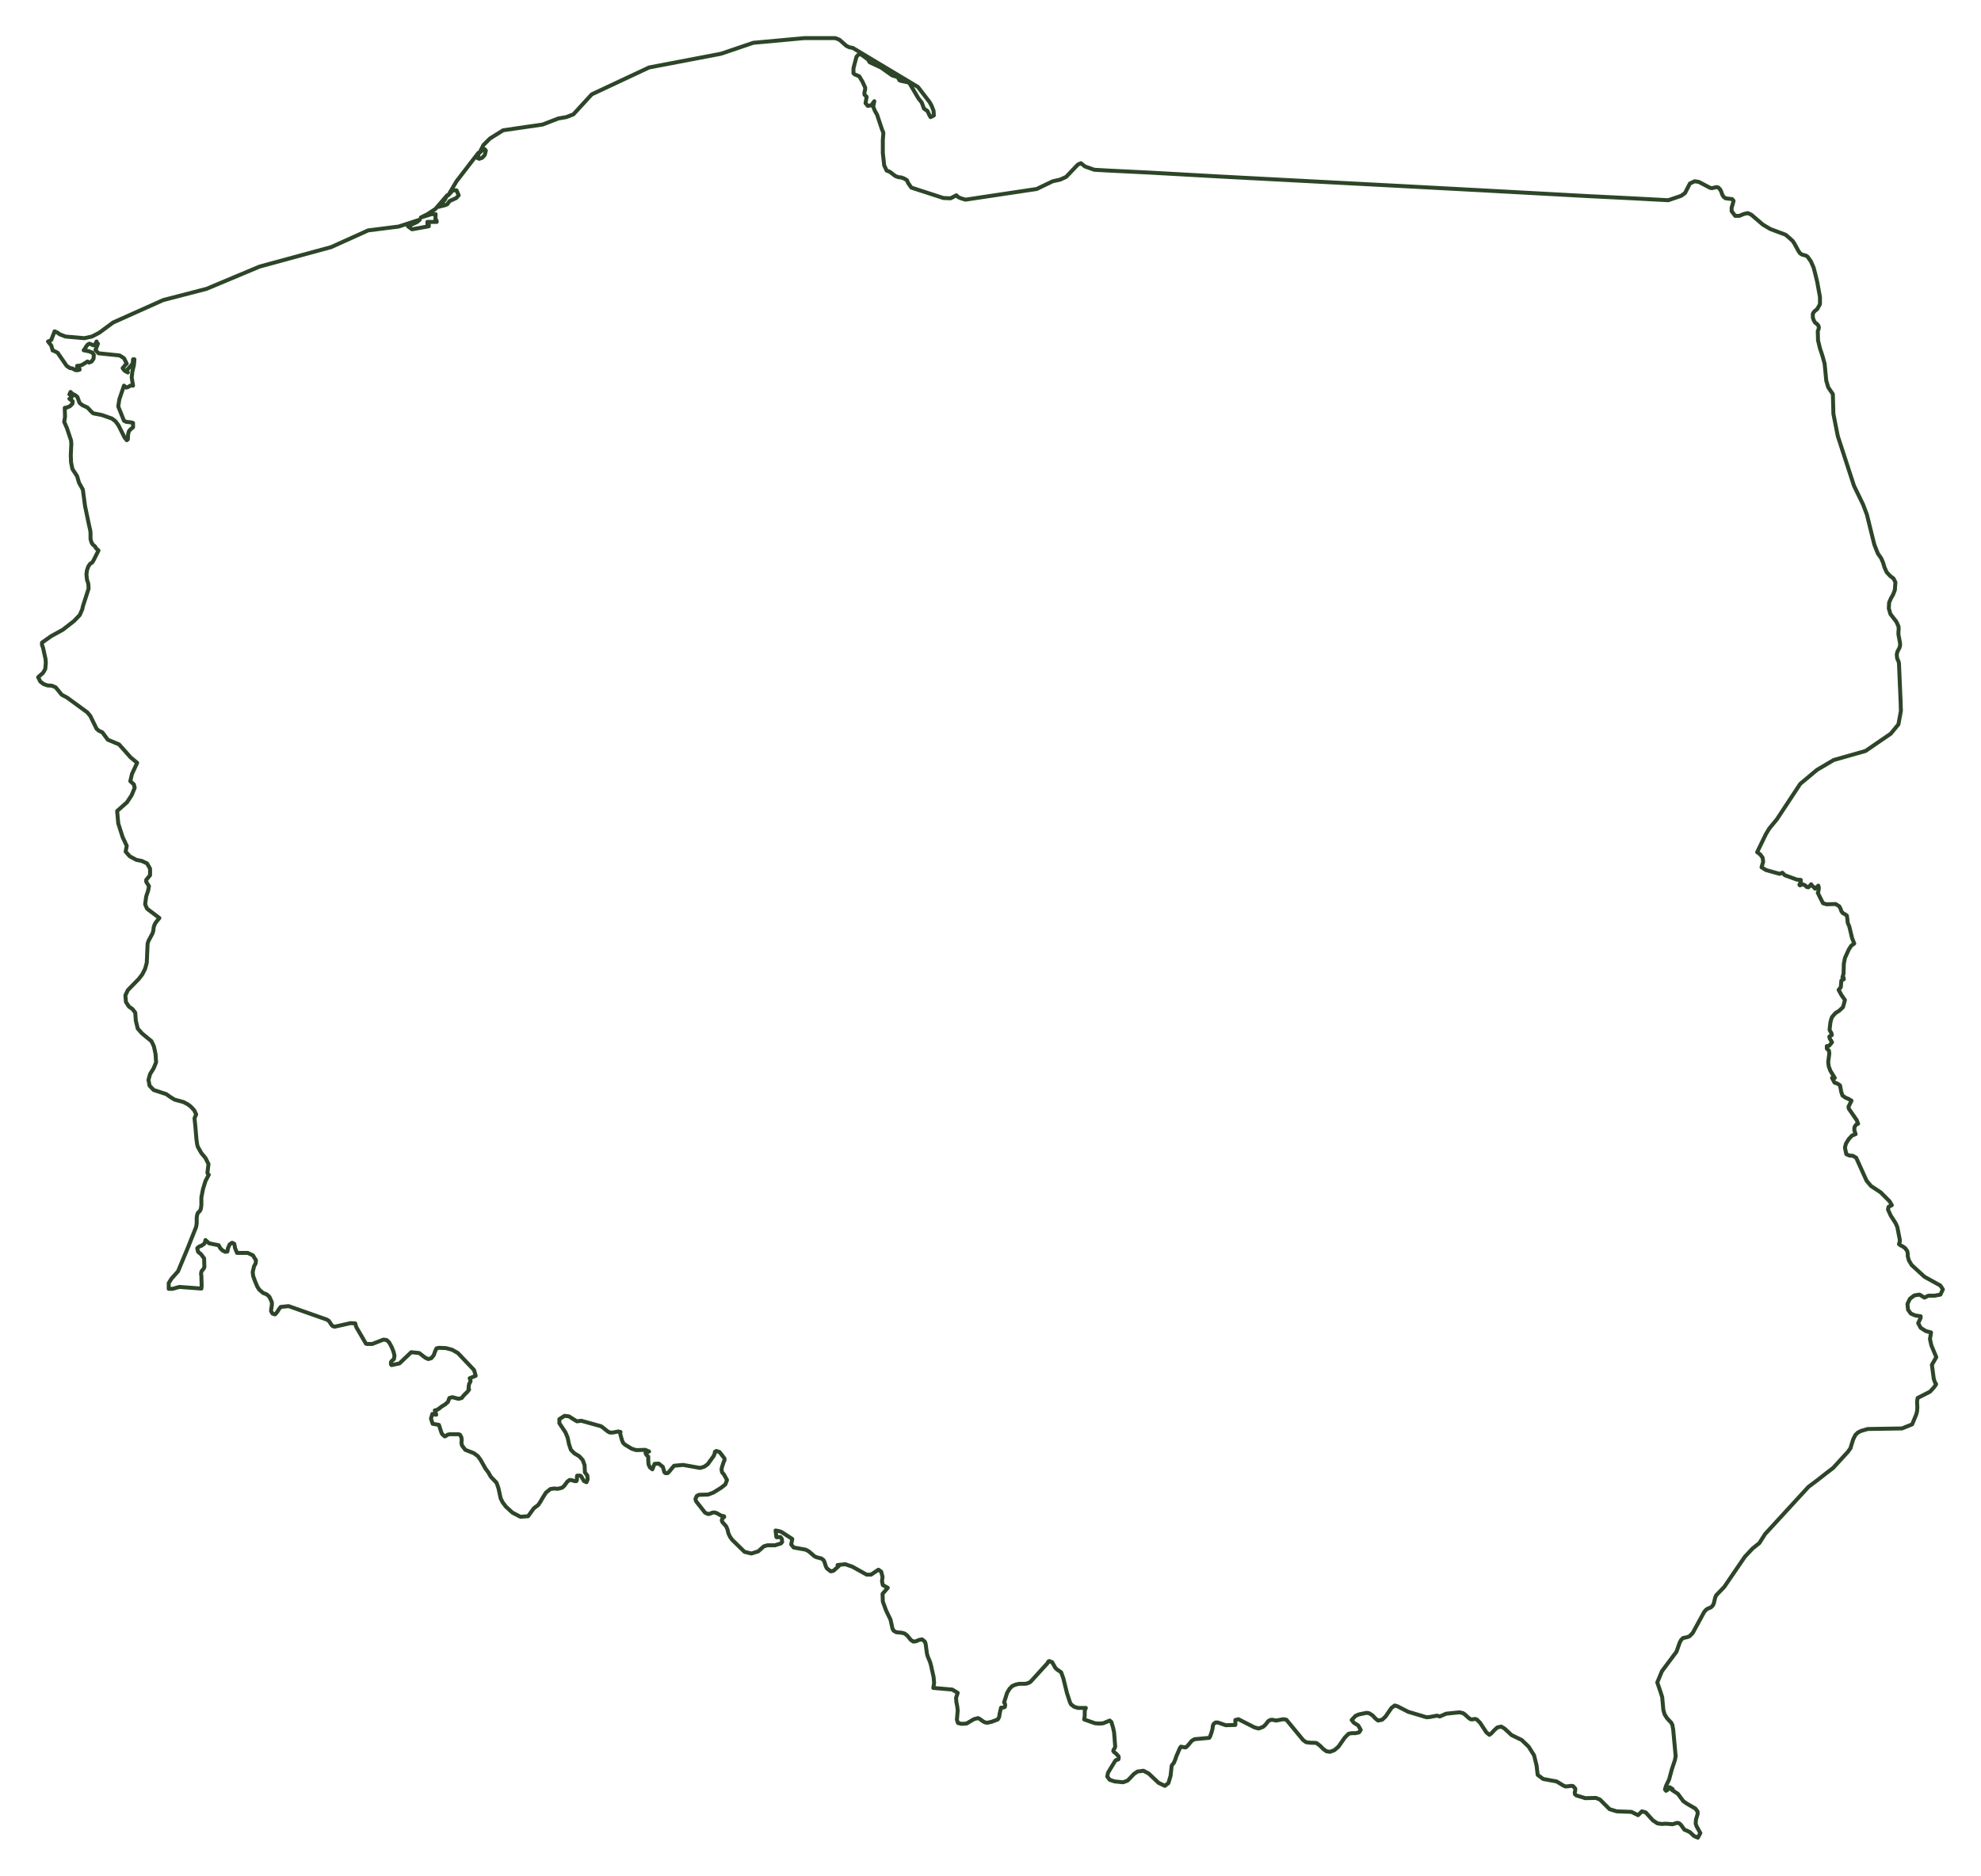
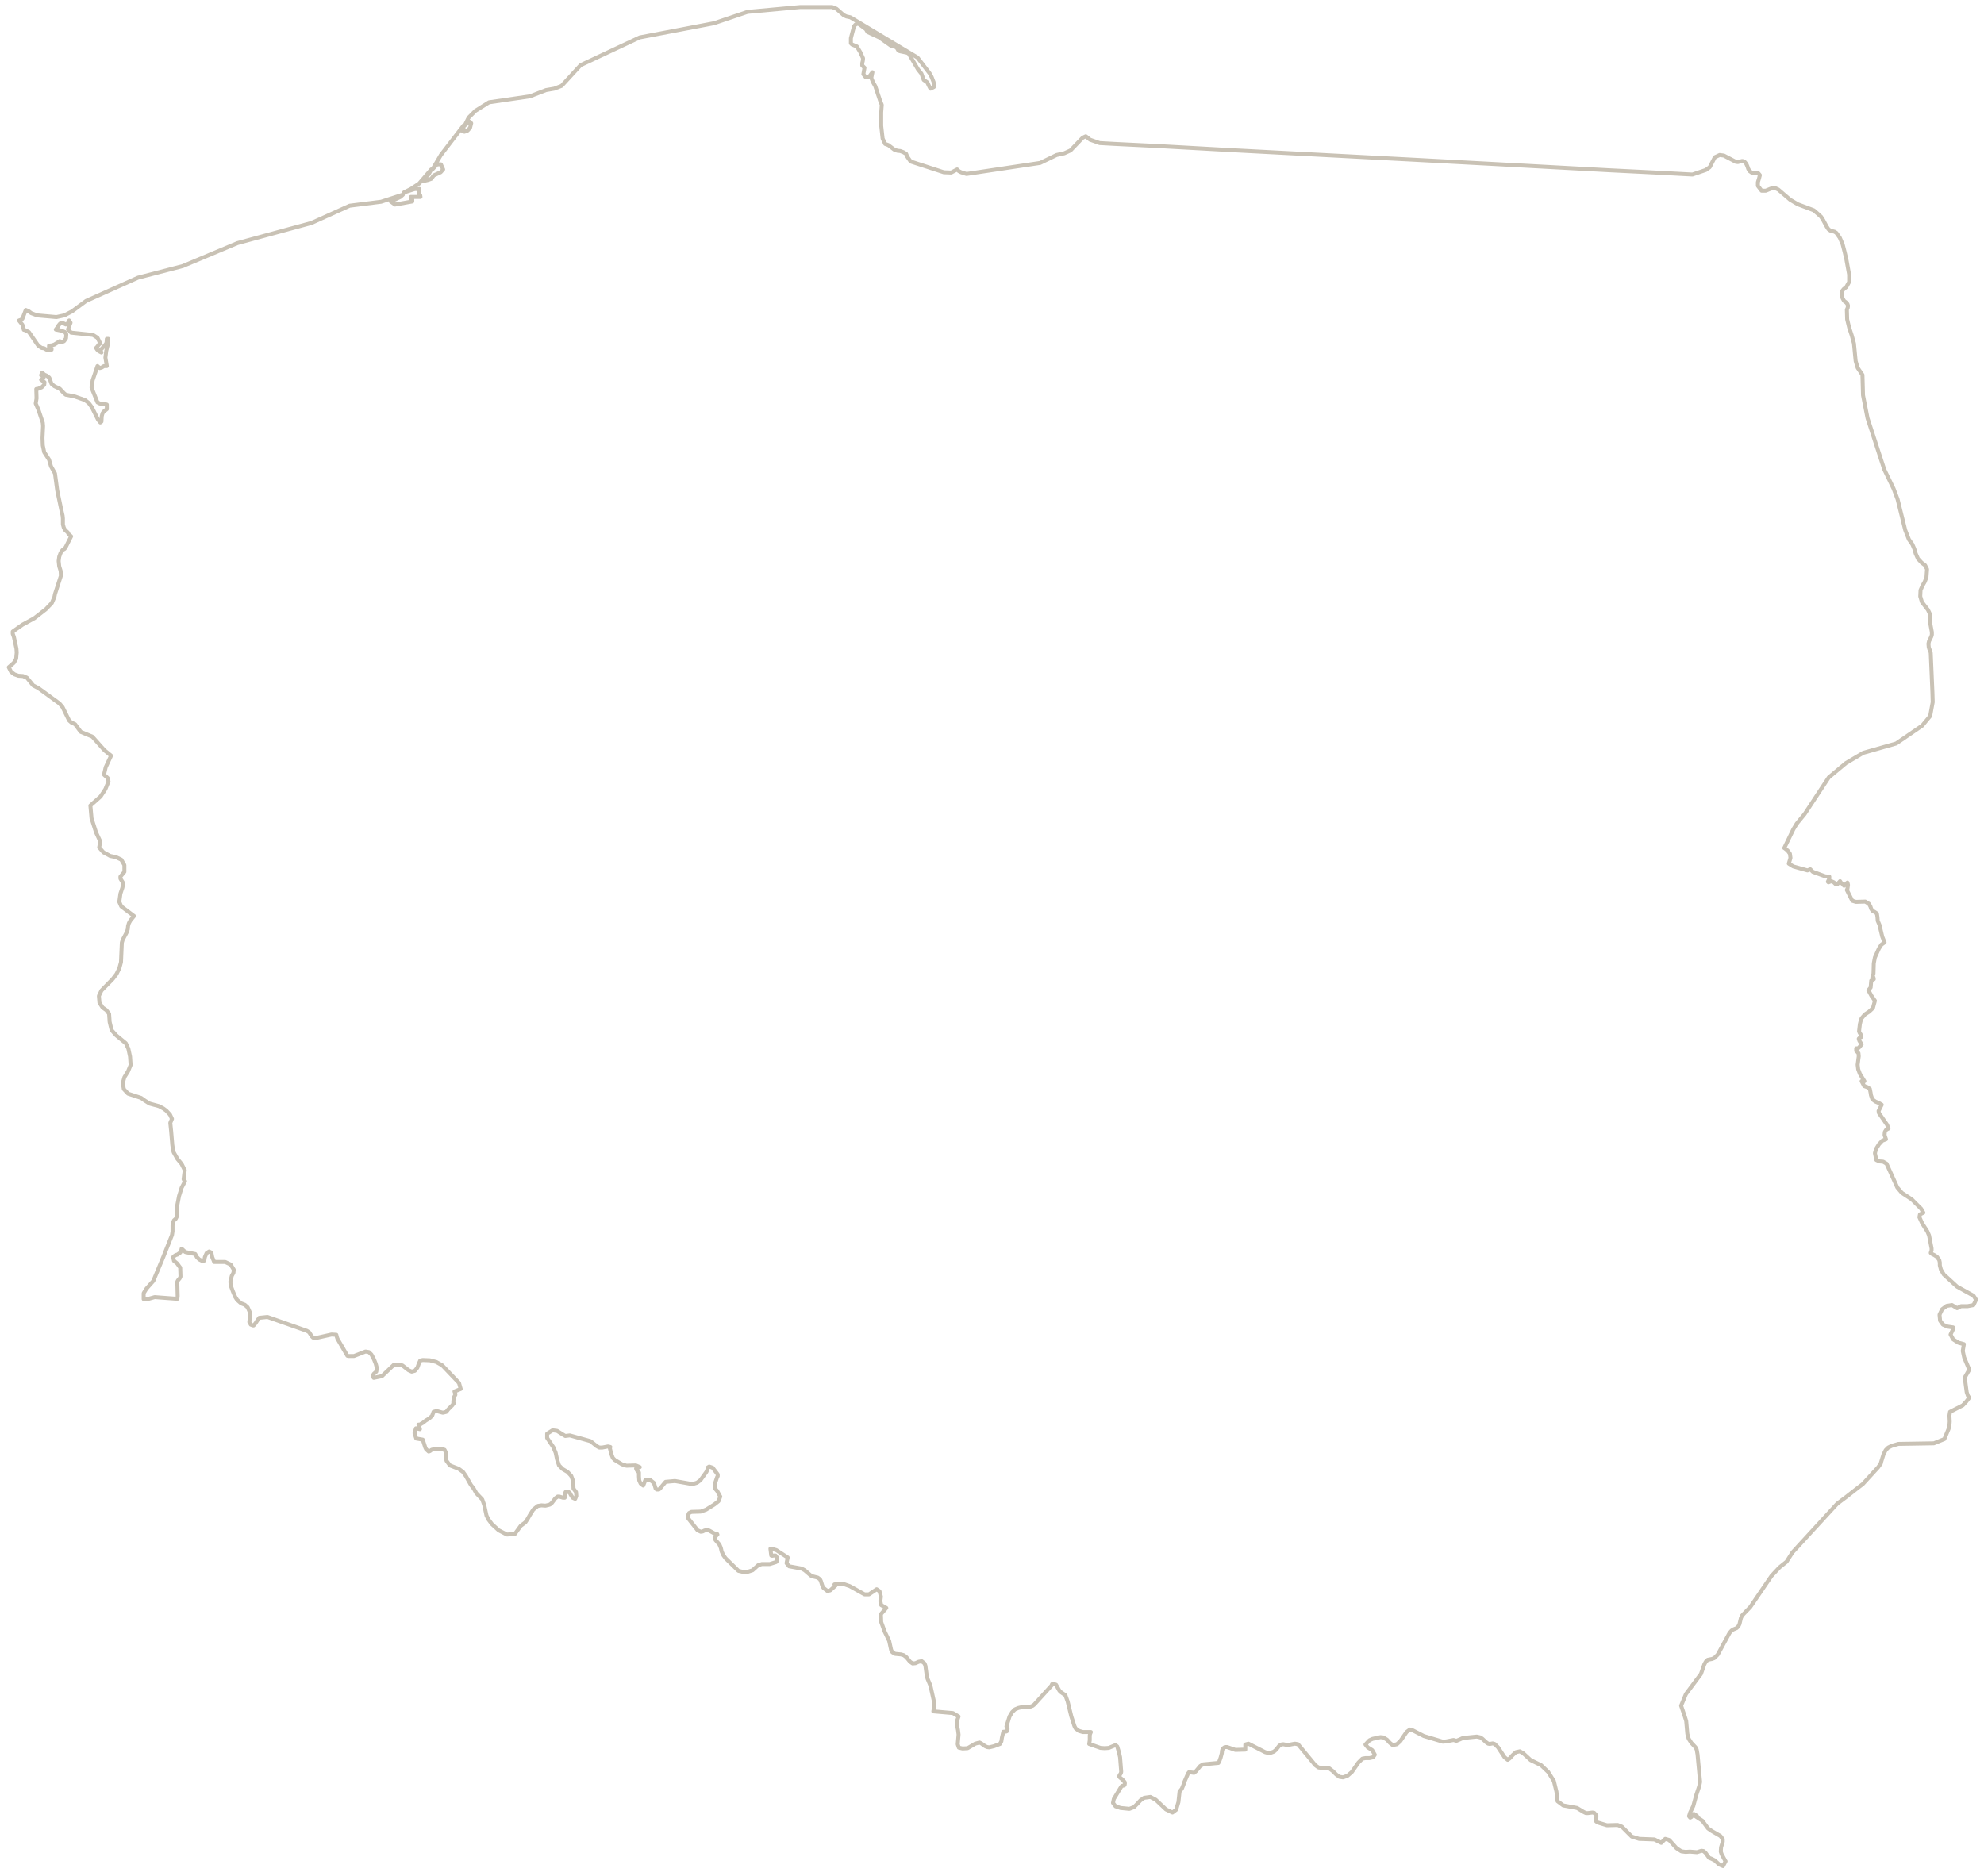
- <svg xmlns="http://www.w3.org/2000/svg" id="Laag_2" data-name="Laag 2" viewBox="-1.08 -1.14 72.21 68.39">
+ <svg xmlns="http://www.w3.org/2000/svg" id="Laag_2" data-name="Laag 2" viewBox="0 0 70.02 66.19">
  <defs>
    <style>
      .cls-1 {
        fill: none;
        fill-rule: evenodd;
-         stroke: #2d4528;
-         stroke-width: 0.144px;
+         stroke: #C9C2B5;
+         stroke-width: 0.14px;
        stroke-miterlimit: 10;
        stroke-linejoin: round;
      }
    </style>
  </defs>
  <g id="Poland">
    <polygon class="cls-1" points="68.7 46.09 68.89 46.06 69.07 46.17 69.21 46.1 69.44 46.1 69.65 46.06 69.74 45.87 69.65 45.73 69.07 45.41 68.6 44.98 68.5 44.81 68.46 44.66 68.46 44.56 68.44 44.47 68.36 44.36 68.27 44.3 68.19 44.26 68.14 44.22 68.17 44.13 68.17 44.06 68.08 43.6 68.02 43.46 67.84 43.18 67.74 42.96 67.76 42.86 67.88 42.8 67.8 42.66 67.47 42.33 67.12 42.1 66.96 41.91 66.58 41.07 66.46 41 66.33 40.99 66.22 40.94 66.17 40.7 66.21 40.55 66.31 40.39 66.43 40.26 66.56 40.21 66.51 40.06 66.52 39.95 66.57 39.87 66.65 39.83 66.6 39.7 66.31 39.28 66.3 39.21 66.41 38.99 66.31 38.93 66.19 38.88 66.08 38.8 66.03 38.65 66.02 38.58 65.99 38.43 65.9 38.37 65.79 38.33 65.7 38.16 65.75 38.16 65.8 38.16 65.64 37.9 65.58 37.74 65.56 37.58 65.6 37.28 65.59 37.17 65.51 37.09 65.51 37 65.57 37 65.61 36.97 65.7 36.86 65.67 36.81 65.62 36.73 65.6 36.66 65.63 36.63 65.69 36.6 65.68 36.53 65.63 36.45 65.61 36.4 65.64 36.14 65.67 36.02 65.7 35.94 65.82 35.8 65.96 35.71 66.1 35.58 66.17 35.32 66.05 35.15 65.94 34.95 66.02 34.85 66.04 34.61 66.13 34.56 66.12 34.51 66.12 34.5 66.11 34.5 66.08 34.49 66.12 34.36 66.13 34 66.17 33.79 66.31 33.48 66.4 33.34 66.51 33.26 66.43 33.06 66.33 32.64 66.27 32.5 66.26 32.37 66.24 32.24 66.15 32.18 66.09 32.15 66.04 32.08 66.01 31.99 65.96 31.9 65.83 31.82 65.5 31.83 65.37 31.79 65.18 31.41 65.2 31.37 65.22 31.23 65.2 31.15 65.08 31.26 65.04 31.21 64.97 31.15 64.94 31.1 64.84 31.21 64.78 31.2 64.72 31.14 64.63 31.1 64.53 31.14 64.51 31.12 64.56 31.01 64.56 30.94 64.42 30.93 63.98 30.77 63.89 30.68 63.79 30.72 63.29 30.58 63.13 30.48 63.19 30.28 63.17 30.13 63.09 30.02 63.04 29.98 62.99 29.94 62.97 29.93 63.29 29.27 63.41 29.07 63.69 28.73 64.54 27.44 65.15 26.93 65.76 26.57 66.92 26.24 67.84 25.61 68.12 25.27 68.21 24.78 68.2 24.44 68.14 23.05 68.12 22.96 68.09 22.91 68.07 22.84 68.06 22.72 68.08 22.63 68.16 22.47 68.18 22.4 68.18 22.31 68.12 21.99 68.12 21.91 68.13 21.78 68.12 21.69 68.04 21.52 67.83 21.25 67.77 21.05 67.78 20.83 67.85 20.67 67.93 20.53 67.99 20.37 68.01 20.09 67.94 19.95 67.82 19.86 67.69 19.72 67.61 19.54 67.56 19.37 67.49 19.21 67.37 19.04 67.24 18.71 66.97 17.62 66.83 17.25 66.5 16.57 65.91 14.76 65.75 13.95 65.73 13.23 65.73 13.23 65.73 13.23 65.56 12.98 65.49 12.74 65.43 12.12 65.35 11.83 65.26 11.56 65.19 11.27 65.18 10.93 65.21 10.86 65.22 10.79 65.2 10.73 65.16 10.68 65.08 10.62 65.03 10.53 65 10.43 65 10.3 65.03 10.25 65.07 10.2 65.16 10.13 65.26 9.95 65.26 9.69 65.16 9.14 65.1 8.89 65.03 8.62 64.93 8.39 64.81 8.22 64.75 8.18 64.6 8.14 64.53 8.09 64.47 8 64.34 7.76 64.27 7.65 64.15 7.54 64.01 7.42 63.45 7.21 63.18 7.05 62.76 6.69 62.63 6.63 62.49 6.66 62.32 6.73 62.17 6.73 62.04 6.56 62.04 6.43 62.08 6.3 62.11 6.18 62.06 6.12 61.82 6.09 61.75 6.04 61.7 5.96 61.67 5.87 61.63 5.78 61.56 5.7 61.49 5.68 61.33 5.72 61.26 5.71 60.84 5.49 60.69 5.47 60.52 5.55 60.51 5.57 60.34 5.9 60.2 6 59.73 6.16 58.42 6.09 56.81 6.01 52.95 5.8 49.95 5.64 47.47 5.51 43.47 5.3 40.78 5.15 39.35 5.08 38.81 5.05 38.47 4.93 38.32 4.81 38.21 4.86 37.78 5.31 37.56 5.41 37.29 5.47 36.71 5.75 34.11 6.14 33.92 6.08 33.84 6.04 33.78 5.98 33.57 6.09 33.31 6.08 32.14 5.7 32.02 5.53 31.98 5.43 31.88 5.37 31.77 5.33 31.67 5.32 31.56 5.28 31.35 5.12 31.24 5.08 31.15 4.89 31.1 4.44 31.1 3.97 31.12 3.7 31.07 3.58 30.89 3.04 30.81 2.9 30.75 2.75 30.79 2.55 30.68 2.7 30.55 2.72 30.47 2.62 30.51 2.39 30.43 2.31 30.43 2.23 30.45 2.15 30.46 2.06 30.36 1.84 30.27 1.69 30.24 1.64 30.07 1.57 30.03 1.53 30.03 1.35 30.05 1.27 30.14 .93 30.19 .87 30.27 .83 30.33 .86 30.56 1.03 30.62 1.13 31.03 1.32 31.44 1.61 31.64 1.67 31.71 1.79 31.77 1.81 32.01 1.86 32.07 1.89 32.4 2.45 32.52 2.6 32.6 2.82 32.73 2.91 32.77 3 32.81 3.08 32.84 3.13 32.96 3.07 32.95 2.9 32.88 2.72 32.81 2.59 32.38 2.03 30.01 .61 29.87 .58 29.77 .53 29.52 .31 29.37 .25 28.23 .25 26.38 .42 25.2 .82 22.58 1.32 20.49 2.3 19.82 3.03 19.56 3.13 19.27 3.18 18.7 3.4 17.26 3.61 16.78 3.91 16.54 4.15 16.4 4.43 16.5 4.34 16.59 4.3 16.63 4.35 16.59 4.51 16.5 4.61 16.39 4.65 16.32 4.62 16.36 4.51 16.36 4.43 15.56 5.47 15.26 5.98 15.36 5.87 15.42 5.8 15.56 5.8 15.64 5.98 15.55 6.08 15.31 6.19 15.22 6.31 15.11 6.35 14.98 6.38 14.92 6.4 14.98 6.31 15.13 6.15 15.22 5.98 14.79 6.48 14.5 6.67 14.26 6.79 14.64 6.67 14.8 6.67 14.79 6.87 14.81 6.88 14.82 6.88 14.83 6.89 14.84 6.95 14.5 6.95 14.5 7.04 14.55 7.04 14.55 7.11 13.94 7.22 13.79 7.11 14.13 6.95 14.22 6.87 13.45 7.12 12.34 7.26 10.99 7.87 9.63 8.24 8.38 8.58 6.45 9.39 4.87 9.8 3.04 10.62 2.54 10.99 2.27 11.13 1.99 11.19 1.31 11.13 1.1 11.05 1.02 10.99 .91 10.94 .79 11.25 .73 11.29 .67 11.31 .79 11.46 .84 11.64 .84 11.64 .86 11.64 1.02 11.72 1.35 12.2 1.47 12.28 1.55 12.29 1.66 12.35 1.73 12.36 1.82 12.34 1.82 12.31 1.73 12.28 1.73 12.2 1.83 12.19 1.92 12.16 2.11 12.04 2.17 12.08 2.26 12.04 2.33 11.94 2.34 11.8 2.29 11.72 2.17 11.67 1.97 11.63 2.03 11.55 2.07 11.48 2.12 11.42 2.18 11.39 2.26 11.42 2.32 11.45 2.38 11.43 2.44 11.31 2.46 11.36 2.46 11.37 2.46 11.37 2.49 11.39 2.4 11.62 2.51 11.74 3.28 11.82 3.44 11.92 3.54 12.12 3.49 12.16 3.43 12.24 3.39 12.28 3.43 12.34 3.47 12.38 3.52 12.41 3.58 12.44 3.54 12.36 3.7 12.19 3.76 12.1 3.77 11.96 3.82 11.96 3.8 12.18 3.75 12.38 3.72 12.62 3.77 12.92 3.67 12.92 3.59 12.97 3.52 12.99 3.44 12.92 3.27 13.42 3.23 13.68 3.44 14.2 3.52 14.24 3.7 14.26 3.77 14.28 3.77 14.35 3.77 14.39 3.77 14.44 3.68 14.51 3.62 14.58 3.59 14.69 3.58 14.88 3.54 14.91 3.46 14.81 3.24 14.37 3.13 14.22 3 14.12 2.63 13.99 2.32 13.93 2.25 13.87 2.11 13.72 1.92 13.63 1.82 13.55 1.74 13.33 1.65 13.26 1.56 13.22 1.49 13.15 1.45 13.24 1.52 13.28 1.54 13.32 1.52 13.36 1.45 13.4 1.57 13.49 1.56 13.58 1.47 13.67 1.35 13.72 1.28 13.73 1.28 13.73 1.28 13.73 1.29 14.06 1.26 14.24 1.36 14.47 1.51 14.92 1.52 15.04 1.5 15.46 1.51 15.72 1.56 15.96 1.73 16.22 1.8 16.46 1.94 16.71 2.02 17.31 2.16 17.98 2.21 18.2 2.22 18.3 2.22 18.51 2.25 18.62 2.29 18.7 2.39 18.79 2.42 18.85 2.51 18.93 2.33 19.29 2.28 19.37 2.21 19.41 2.14 19.51 2.09 19.65 2.07 19.8 2.09 19.99 2.14 20.15 2.15 20.32 1.94 20.97 1.92 21.07 1.83 21.28 1.62 21.5 1.21 21.82 .79 22.05 .45 22.29 .45 22.37 .49 22.48 .58 22.89 .59 23.03 .57 23.25 .49 23.39 .31 23.55 .39 23.71 .51 23.8 .65 23.85 .81 23.86 .95 23.92 1.17 24.19 1.36 24.29 2.1 24.83 2.21 24.96 2.44 25.43 2.52 25.5 2.65 25.56 2.85 25.83 3.26 26 3.66 26.45 3.7 26.49 3.92 26.67 3.73 27.08 3.67 27.34 3.8 27.46 3.83 27.58 3.72 27.85 3.55 28.11 3.19 28.43 3.23 28.88 3.39 29.38 3.54 29.7 3.5 29.91 3.65 30.08 3.89 30.21 4.09 30.25 4.28 30.34 4.39 30.53 4.39 30.77 4.25 30.94 4.25 31.01 4.35 31.17 4.32 31.33 4.25 31.54 4.21 31.83 4.28 31.99 4.73 32.33 4.6 32.49 4.55 32.58 4.52 32.68 4.51 32.79 4.48 32.89 4.33 33.17 4.3 33.27 4.27 33.96 4.21 34.18 4.11 34.38 3.98 34.55 3.58 34.96 3.49 35.15 3.51 35.39 3.62 35.56 3.75 35.65 3.85 35.78 3.87 36.07 3.94 36.36 4.1 36.54 4.44 36.82 4.53 37.01 4.59 37.29 4.61 37.59 4.52 37.81 4.39 38.02 4.33 38.24 4.35 38.32 4.37 38.44 4.52 38.6 4.98 38.75 5.12 38.85 5.12 38.85 5.28 38.95 5.61 39.04 5.76 39.12 5.87 39.2 6 39.34 6.07 39.49 6.01 39.63 6.04 39.92 6.08 40.39 6.08 40.4 6.11 40.6 6.13 40.67 6.26 40.9 6.41 41.08 6.52 41.3 6.48 41.62 6.5 41.66 6.53 41.69 6.41 41.92 6.32 42.21 6.26 42.52 6.26 42.8 6.24 42.94 6.2 43.02 6.14 43.07 6.11 43.14 6.09 43.25 6.09 43.46 6.07 43.59 5.76 44.37 5.41 45.21 5.17 45.48 5.07 45.64 5.07 45.85 5.21 45.85 5.46 45.78 6.26 45.84 6.27 45.74 6.26 45.36 6.25 45.33 6.25 45.29 6.26 45.23 6.28 45.19 6.34 45.12 6.37 45.06 6.36 44.74 6.25 44.59 6.14 44.5 6.11 44.37 6.11 44.37 6.14 44.34 6.18 44.31 6.22 44.29 6.26 44.28 6.36 44.21 6.39 44.16 6.41 44.07 6.54 44.19 6.89 44.26 6.95 44.37 7.03 44.45 7.13 44.5 7.21 44.49 7.23 44.37 7.23 44.37 7.29 44.23 7.38 44.17 7.46 44.21 7.49 44.37 7.56 44.54 7.95 44.54 8.14 44.63 8.25 44.81 8.24 44.92 8.18 45.03 8.13 45.24 8.15 45.39 8.22 45.58 8.3 45.77 8.37 45.88 8.51 46 8.64 46.05 8.74 46.14 8.83 46.34 8.83 46.45 8.81 46.56 8.8 46.66 8.85 46.75 8.93 46.78 8.95 46.78 9.02 46.7 9.09 46.59 9.15 46.51 9.44 46.48 10.83 46.97 10.91 47.02 11 47.16 11.05 47.21 11.12 47.23 11.7 47.1 11.87 47.11 11.89 47.19 11.91 47.25 12.26 47.85 12.3 47.86 12.49 47.86 12.9 47.7 13.02 47.72 13.11 47.81 13.2 47.98 13.26 48.13 13.3 48.28 13.28 48.41 13.19 48.49 13.17 48.53 13.17 48.56 13.17 48.6 13.19 48.63 13.48 48.57 13.91 48.16 14.2 48.19 14.42 48.36 14.53 48.41 14.64 48.38 14.73 48.27 14.78 48.13 14.83 48.02 14.92 48 15.17 48.01 15.4 48.07 15.61 48.19 16.2 48.81 16.26 49.02 16.04 49.11 16.07 49.19 16.07 49.23 16.05 49.26 16.02 49.32 16.01 49.38 16 49.46 16 49.52 16.02 49.52 15.96 49.6 15.82 49.74 15.75 49.83 15.63 49.86 15.41 49.8 15.3 49.83 15.25 49.97 15.15 50.06 15.02 50.14 14.92 50.22 14.88 50.24 14.82 50.28 14.77 50.28 14.81 50.4 14.82 50.44 14.68 50.41 14.63 50.58 14.69 50.77 14.92 50.81 15.01 51.09 15.04 51.15 15.13 51.23 15.18 51.21 15.23 51.17 15.31 51.15 15.63 51.15 15.69 51.17 15.74 51.27 15.75 51.37 15.74 51.47 15.76 51.56 15.88 51.72 16.19 51.84 16.34 51.95 16.44 52.09 16.62 52.41 16.72 52.54 16.81 52.7 17.02 52.92 17.09 53.12 17.17 53.49 17.24 53.63 17.36 53.79 17.6 54.01 17.89 54.16 18.17 54.14 18.38 53.85 18.54 53.73 18.62 53.61 18.7 53.47 18.82 53.28 18.98 53.15 19.11 53.13 19.25 53.14 19.34 53.12 19.41 53.1 19.48 53.04 19.6 52.88 19.68 52.82 19.74 52.82 19.87 52.86 19.93 52.86 19.95 52.82 19.95 52.69 19.96 52.66 20.07 52.66 20.11 52.69 20.14 52.75 20.21 52.86 20.3 52.9 20.34 52.8 20.33 52.66 20.24 52.54 20.23 52.28 20.16 52.09 20.03 51.95 19.86 51.85 19.73 51.72 19.66 51.51 19.61 51.27 19.53 51.08 19.31 50.75 19.31 50.6 19.5 50.48 19.66 50.5 19.85 50.62 19.95 50.68 20.11 50.66 20.83 50.86 20.9 50.91 21.06 51.04 21.15 51.09 21.25 51.09 21.46 51.05 21.54 51.07 21.52 51.1 21.55 51.22 21.59 51.36 21.63 51.46 21.7 51.53 21.95 51.68 22.11 51.73 22.44 51.72 22.58 51.78 22.45 51.83 22.47 51.88 22.49 51.91 22.52 51.94 22.55 51.97 22.55 52.11 22.56 52.25 22.61 52.36 22.7 52.43 22.78 52.23 22.93 52.22 23.08 52.34 23.14 52.54 23.18 52.57 23.22 52.57 23.25 52.57 23.29 52.54 23.49 52.3 23.82 52.27 24.44 52.38 24.6 52.33 24.72 52.24 24.93 51.95 24.97 51.86 24.98 51.79 25.03 51.76 25.15 51.8 25.18 51.84 25.31 52.01 25.33 52.04 25.33 52.07 25.33 52.1 25.31 52.13 25.24 52.34 25.22 52.43 25.24 52.54 25.31 52.62 25.42 52.82 25.36 52.98 25.21 53.1 24.92 53.28 24.73 53.35 24.4 53.36 24.32 53.4 24.27 53.51 24.29 53.59 24.62 54.01 24.73 54.06 24.8 54.05 24.86 54.02 24.94 54 25.03 54.02 25.21 54.12 25.31 54.14 25.31 54.15 25.32 54.16 25.31 54.17 25.31 54.17 25.25 54.23 25.23 54.29 25.25 54.35 25.31 54.42 25.39 54.51 25.44 54.63 25.47 54.76 25.53 54.89 25.61 55 26.06 55.44 26.31 55.5 26.56 55.42 26.76 55.24 26.89 55.2 27.17 55.2 27.39 55.13 27.43 55.08 27.42 54.97 27.37 54.9 27.31 54.9 27.25 54.91 27.22 54.9 27.19 54.66 27.3 54.68 27.4 54.71 27.8 54.97 27.76 55.17 27.85 55.28 28.29 55.36 28.4 55.42 28.62 55.61 28.7 55.64 28.86 55.68 28.94 55.74 28.97 55.8 29.02 55.96 29.06 56.04 29.2 56.15 29.3 56.13 29.49 55.96 29.48 55.94 29.47 55.93 29.46 55.92 29.45 55.92 29.73 55.89 29.99 55.98 30.51 56.27 30.67 56.27 30.94 56.09 31.04 56.16 31.09 56.35 31.07 56.51 31.1 56.65 31.28 56.75 31.09 56.97 31.1 57.25 31.22 57.58 31.38 57.91 31.45 58.23 31.49 58.31 31.59 58.37 31.8 58.39 31.9 58.42 31.99 58.49 32.12 58.65 32.21 58.71 32.31 58.7 32.42 58.65 32.53 58.63 32.63 58.71 32.66 58.79 32.71 59.16 32.74 59.26 32.82 59.45 32.85 59.55 32.95 60 32.97 60.22 32.94 60.4 33.63 60.46 33.83 60.58 33.77 60.76 33.78 60.91 33.81 61.06 33.83 61.22 33.8 61.56 33.84 61.68 33.97 61.71 34.15 61.7 34.42 61.54 34.57 61.5 34.63 61.53 34.77 61.63 34.84 61.66 34.91 61.67 35.08 61.63 35.29 61.55 35.34 61.46 35.36 61.33 35.41 61.12 35.43 61.12 35.52 61.11 35.55 61.09 35.56 61.02 35.55 60.97 35.53 60.94 35.52 60.93 35.63 60.58 35.72 60.43 35.82 60.33 35.94 60.28 36.07 60.25 36.28 60.25 36.35 60.24 36.45 60.2 36.5 60.16 37.11 59.49 37.13 59.44 37.17 59.42 37.21 59.44 37.27 59.46 37.39 59.67 37.44 59.72 37.6 59.83 37.68 60.05 37.81 60.58 37.92 60.92 37.96 61 38.08 61.09 38.22 61.13 38.5 61.13 38.47 61.2 38.46 61.25 38.46 61.42 38.44 61.55 38.44 61.55 38.84 61.69 38.99 61.7 39.13 61.69 39.37 61.59 39.43 61.64 39.43 61.64 39.49 61.84 39.53 62.02 39.57 62.53 39.56 62.58 39.51 62.66 39.5 62.7 39.5 62.7 39.53 62.74 39.62 62.81 39.62 62.81 39.63 62.83 39.63 62.83 39.69 62.89 39.69 62.89 39.7 62.94 39.69 63 39.65 63.02 39.6 63.03 39.57 63.06 39.31 63.49 39.28 63.63 39.28 63.63 39.37 63.75 39.55 63.81 39.86 63.84 40.02 63.78 40.12 63.68 40.25 63.54 40.38 63.45 40.6 63.42 40.79 63.52 41.15 63.86 41.38 63.97 41.51 63.87 41.59 63.6 41.63 63.23 41.71 63.13 41.76 63.01 41.8 62.89 41.93 62.59 41.97 62.54 41.99 62.55 42.14 62.57 42.21 62.51 42.36 62.33 42.46 62.27 43 62.22 43.03 62.17 43.08 62.03 43.12 61.88 43.13 61.78 43.16 61.71 43.23 61.66 43.31 61.66 43.6 61.76 43.95 61.75 43.95 61.57 44.06 61.54 44.65 61.84 44.8 61.88 44.96 61.82 45.04 61.75 45.15 61.61 45.22 61.57 45.29 61.56 45.44 61.59 45.7 61.54 45.81 61.56 46.42 62.3 46.53 62.38 46.69 62.4 46.81 62.4 46.91 62.41 47.04 62.51 47.16 62.63 47.27 62.71 47.4 62.73 47.56 62.67 47.71 62.54 47.94 62.21 48.08 62.07 48.19 62.05 48.33 62.05 48.46 62.02 48.52 61.93 48.43 61.77 48.27 61.67 48.19 61.57 48.33 61.42 48.44 61.37 48.72 61.31 48.82 61.32 48.95 61.4 49.05 61.51 49.15 61.59 49.3 61.56 49.42 61.45 49.64 61.13 49.76 61.04 49.86 61.07 50.25 61.27 50.92 61.47 51.04 61.46 51.3 61.41 51.4 61.44 51.52 61.39 51.63 61.34 52.12 61.29 52.25 61.32 52.32 61.37 52.45 61.49 52.52 61.54 52.58 61.55 52.68 61.53 52.75 61.55 52.87 61.67 53.1 62.02 53.21 62.11 53.28 62.06 53.38 61.95 53.5 61.84 53.64 61.81 53.76 61.88 54.02 62.12 54.39 62.3 54.64 62.54 54.84 62.86 54.93 63.23 54.97 63.57 55.17 63.72 55.66 63.81 55.89 63.95 55.97 63.99 56.04 63.99 56.2 63.97 56.26 63.98 56.34 64.07 56.34 64.14 56.32 64.21 56.33 64.28 56.38 64.32 56.71 64.42 57.09 64.41 57.24 64.47 57.59 64.82 57.85 64.9 58.39 64.92 58.63 65.04 58.77 64.9 58.91 64.94 59.17 65.23 59.34 65.34 59.49 65.36 59.64 65.35 59.89 65.37 60.05 65.32 60.12 65.33 60.19 65.39 60.32 65.57 60.4 65.6 60.52 65.66 60.67 65.8 60.81 65.86 60.9 65.69 60.88 65.66 60.87 65.64 60.76 65.44 60.73 65.35 60.74 65.2 60.8 65 60.8 64.91 60.72 64.8 60.41 64.62 60.28 64.53 60.08 64.26 59.85 64.11 59.88 64.1 59.89 64.09 59.78 64.02 59.69 64.13 59.65 64.15 59.61 64.1 59.65 63.97 59.76 63.74 59.86 63.37 59.97 63.04 60 62.89 59.91 61.92 59.88 61.75 59.84 61.67 59.69 61.51 59.6 61.37 59.58 61.31 59.55 61.19 59.51 60.74 59.46 60.58 59.33 60.2 59.5 59.79 60.03 59.08 60.15 58.74 60.2 58.65 60.27 58.58 60.42 58.55 60.5 58.52 60.62 58.4 61.04 57.63 61.11 57.55 61.17 57.51 61.29 57.46 61.35 57.4 61.39 57.32 61.44 57.11 61.48 57.02 61.77 56.72 62.52 55.62 62.8 55.32 63.05 55.12 63.26 54.79 64.84 53.07 65.16 52.83 65.53 52.54 65.53 52.54 65.53 52.54 65.53 52.54 65.74 52.38 66.28 51.79 66.38 51.65 66.38 51.63 66.47 51.34 66.55 51.18 66.64 51.09 66.76 51.03 67 50.96 68.25 50.94 68.62 50.79 68.77 50.43 68.8 50.31 68.81 50.17 68.8 49.96 68.82 49.83 69.27 49.6 69.4 49.46 69.49 49.34 69.49 49.31 69.46 49.28 69.41 49.14 69.34 48.62 69.5 48.34 69.5 48.34 69.32 47.91 69.27 47.68 69.31 47.44 69.12 47.39 68.93 47.27 68.84 47.1 68.93 46.91 68.93 46.85 68.73 46.82 68.57 46.75 68.47 46.61 68.45 46.4 68.54 46.21 68.7 46.09" />
  </g>
</svg>
